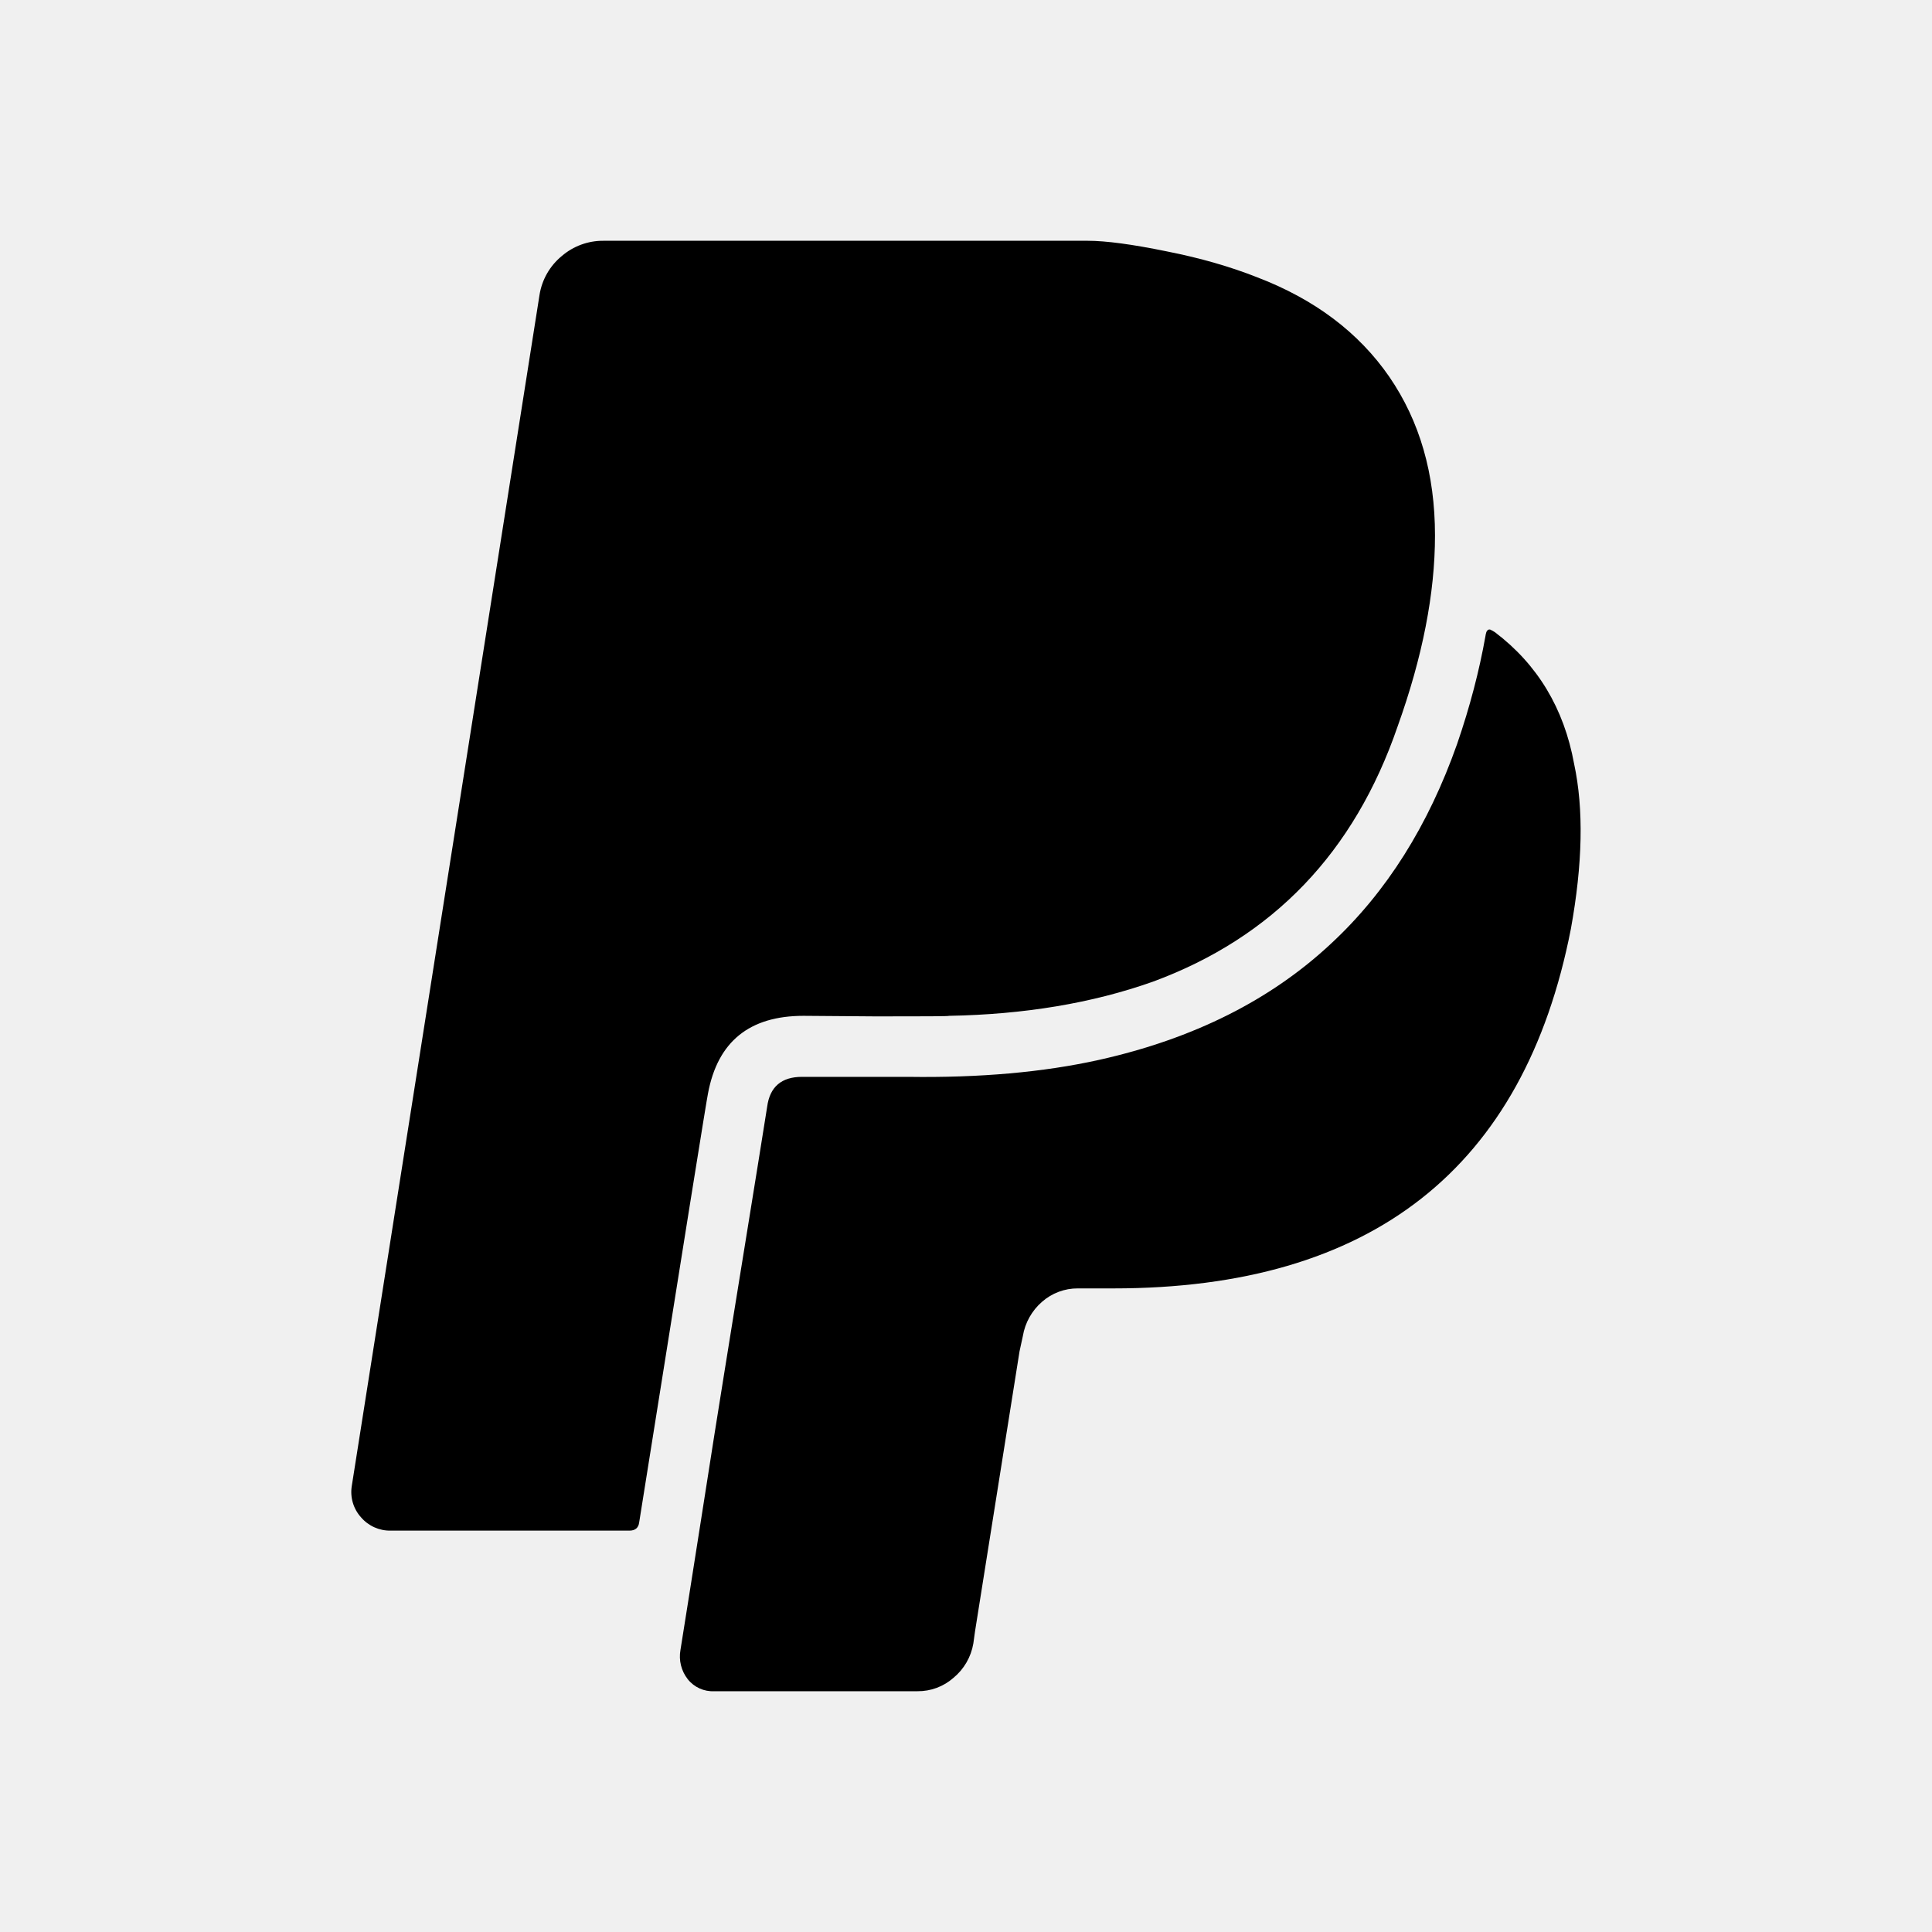
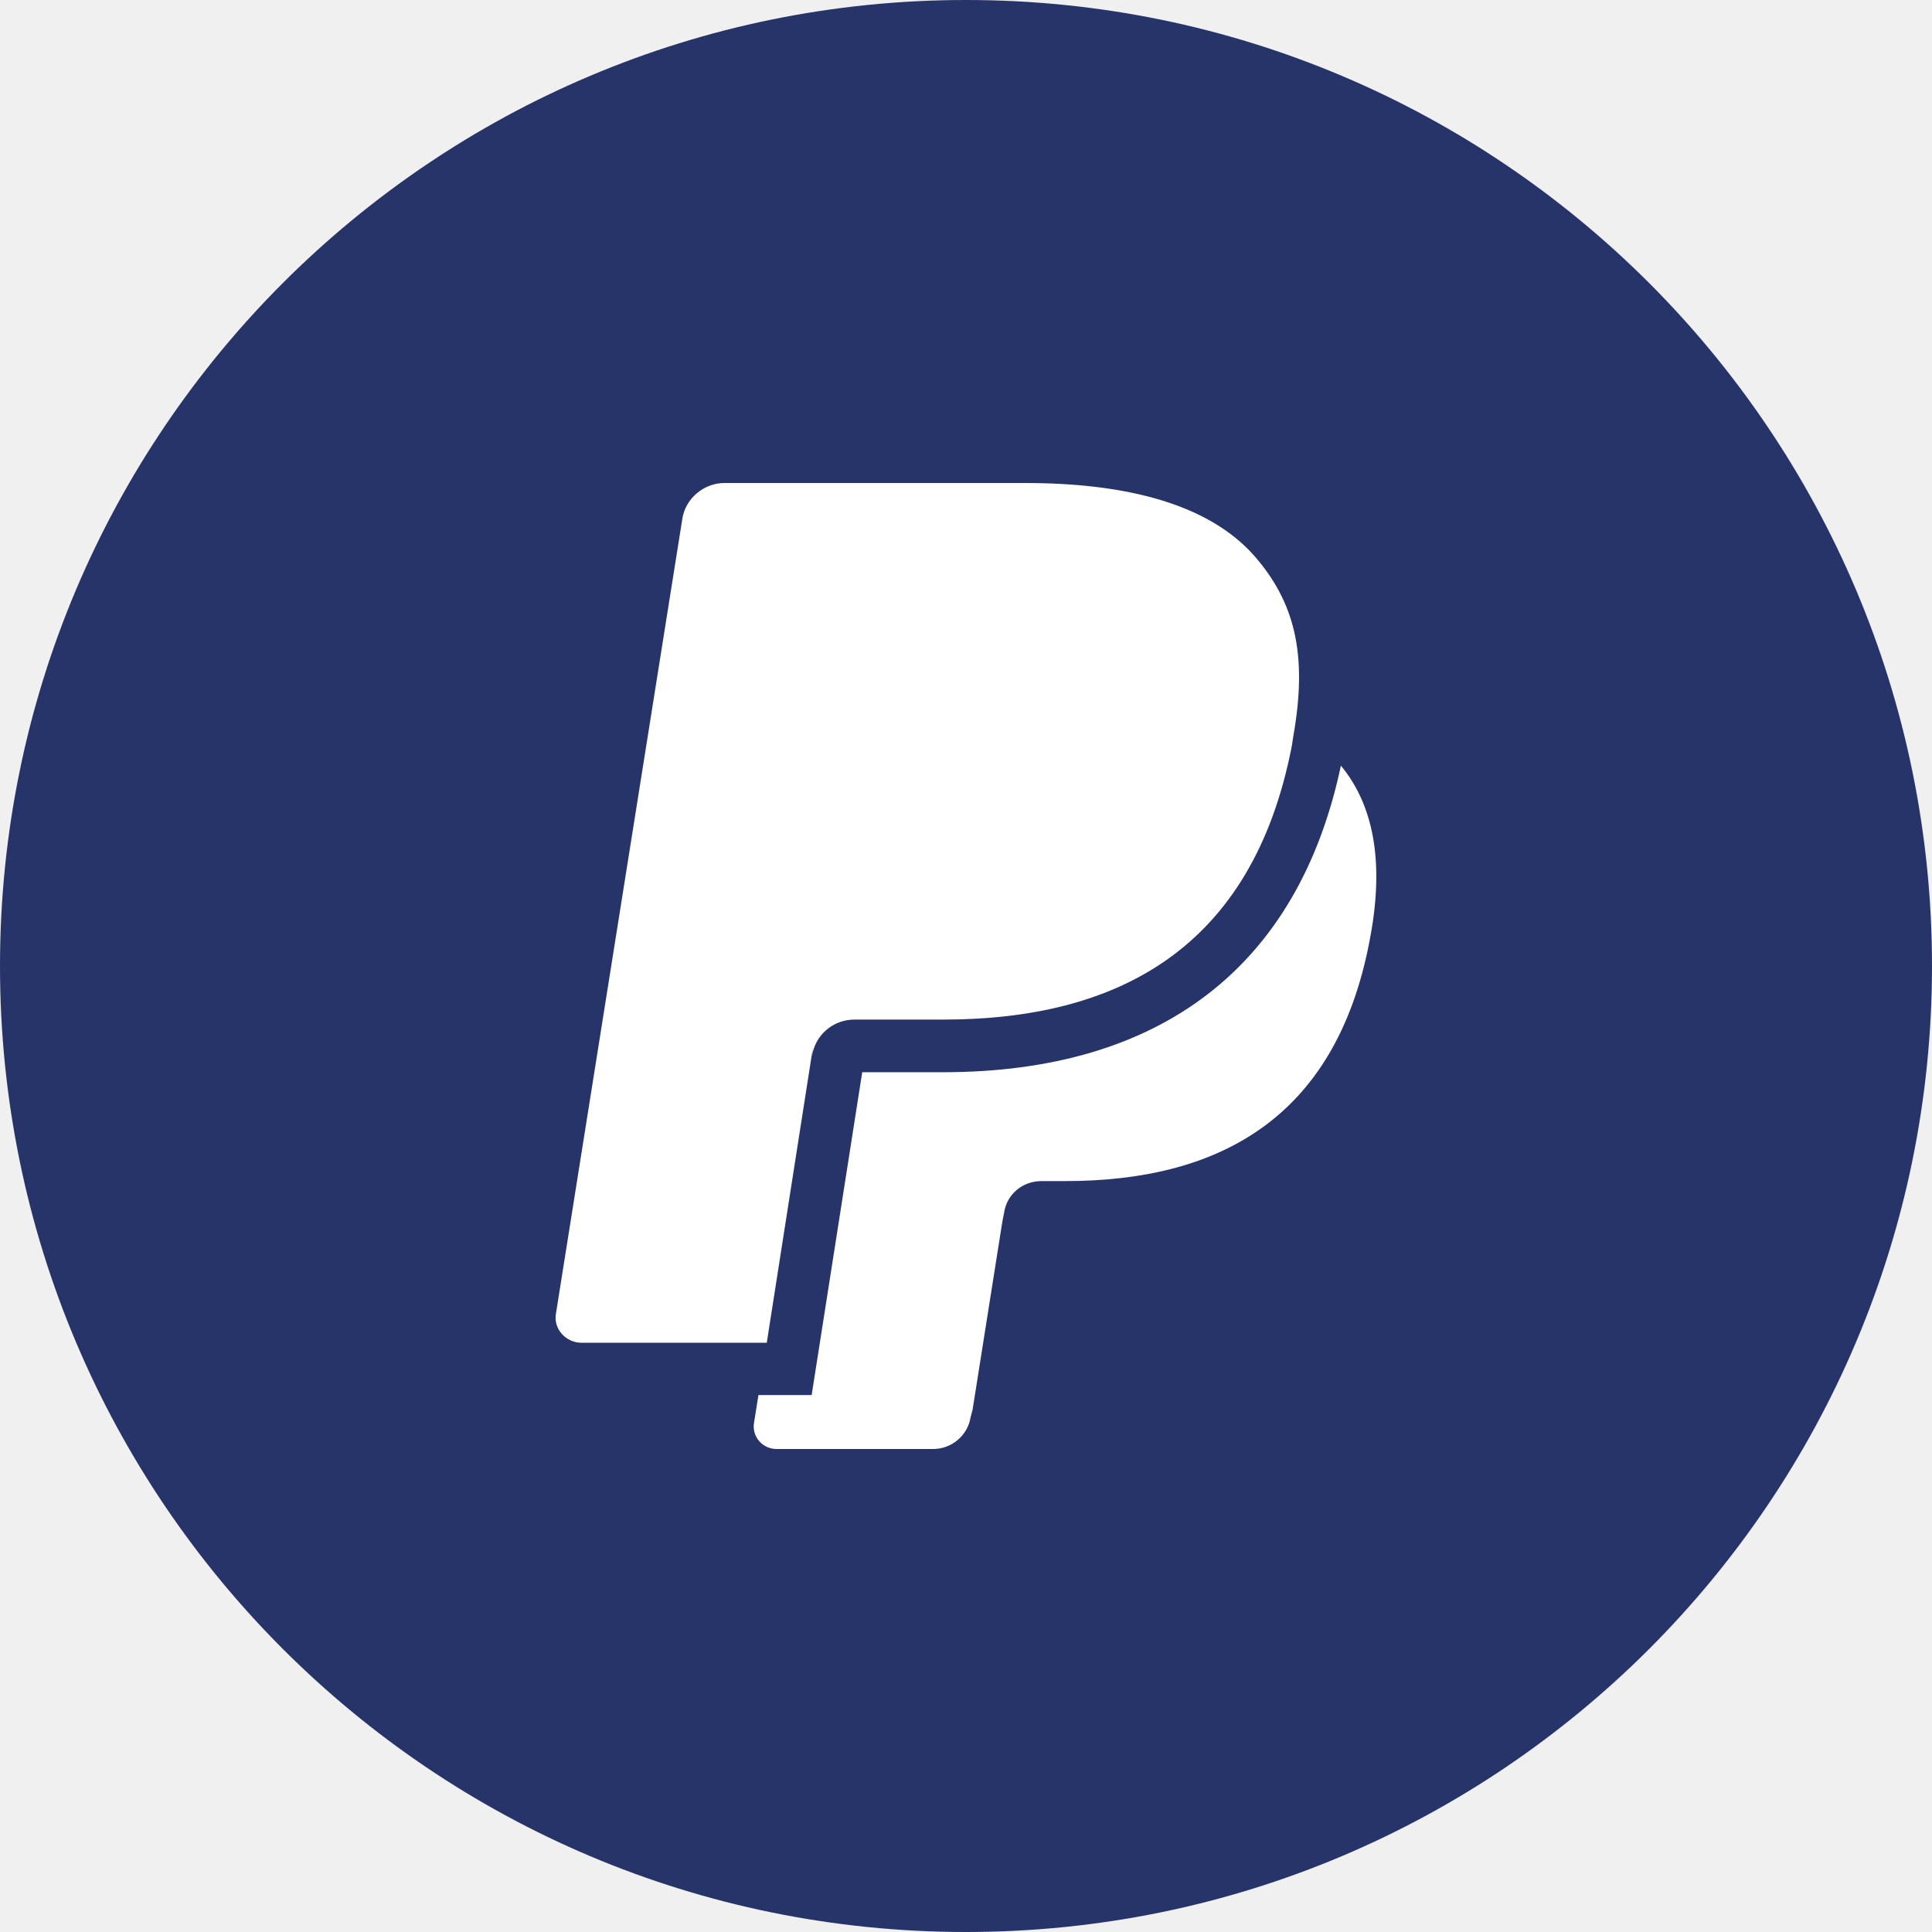
- <svg xmlns="http://www.w3.org/2000/svg" width="24" height="24" viewBox="0 0 24 24">
-   <path d="M19.554 9.488c.121.563.106 1.246-.04 2.051-.582 2.978-2.477 4.466-5.683 4.466h-.442a.666.666 0 0 0-.444.166.72.72 0 0 0-.239.427l-.041.189-.553 3.479-.021.151a.706.706 0 0 1-.247.426.666.666 0 0 1-.447.166H8.874a.395.395 0 0 1-.331-.15.457.457 0 0 1-.09-.363c.061-.373.148-.938.267-1.689.117-.75.206-1.314.267-1.689s.15-.938.272-1.685c.121-.748.212-1.31.271-1.685.033-.248.179-.371.433-.371h1.316c.893.013 1.682-.057 2.375-.211 1.172-.262 2.134-.744 2.886-1.449.685-.637 1.203-1.462 1.56-2.473.162-.47.277-.917.352-1.338.006-.041.014-.066.025-.074.008-.011.022-.014.035-.011a.378.378 0 0 1 .062.035c.524.398.854.941.98 1.632zm-1.728-2.836c0 .717-.154 1.508-.465 2.374-.537 1.562-1.547 2.618-3.037 3.168-.758.269-1.602.408-2.535.425 0 .006-.301.007-.904.007l-.903-.007c-.672 0-1.067.32-1.187.964-.013.053-.298 1.83-.855 5.329-.008.066-.048.102-.121.102H4.854a.473.473 0 0 1-.369-.165.469.469 0 0 1-.115-.39L6.702 3.664a.784.784 0 0 1 .276-.483.785.785 0 0 1 .519-.19h6.014c.228 0 .555.044.979.131.428.084.801.194 1.123.321.718.274 1.266.688 1.645 1.237.379.552.568 1.207.568 1.972z" />
+ <svg xmlns="http://www.w3.org/2000/svg" width="800px" height="800px" viewBox="0 0 1024 1024">
+   <circle cx="512" cy="512" r="512" style="fill:#27346a" />
+   <path d="M725.8 499.2C707.6 593.7 644.9 626 564.6 626H552c-9.9 0-18.3 6.8-19.8 16.7l-1 5.2-15.7 99.2-1.1 4.2c-1.5 9.4-9.9 16.7-19.8 16.7h-83c-7.3 0-13-6.3-12-13.6l2.4-15h28.2L457 568.3h42.8c115.6 0 188.4-56.2 210.9-162.5 18.9 22.9 22.7 54.9 15.1 93.4zm-39.6-113.3c6.3-39.7 0-66.8-21.4-91.3-24-27.1-66.8-38.6-121.6-38.6H384c-11 0-20.9 8.3-22.4 19.3L294.7 696c-1.6 8.3 5.2 15.7 13.6 15.7h98.1L430.9 555l-.5 4.7c1.6-11 11-19.3 22.5-19.3h47c91.9 0 163.9-37.1 184.8-145.1.4-3.1 1-6.2 1.5-9.4" style="fill:#fff" />
</svg>
